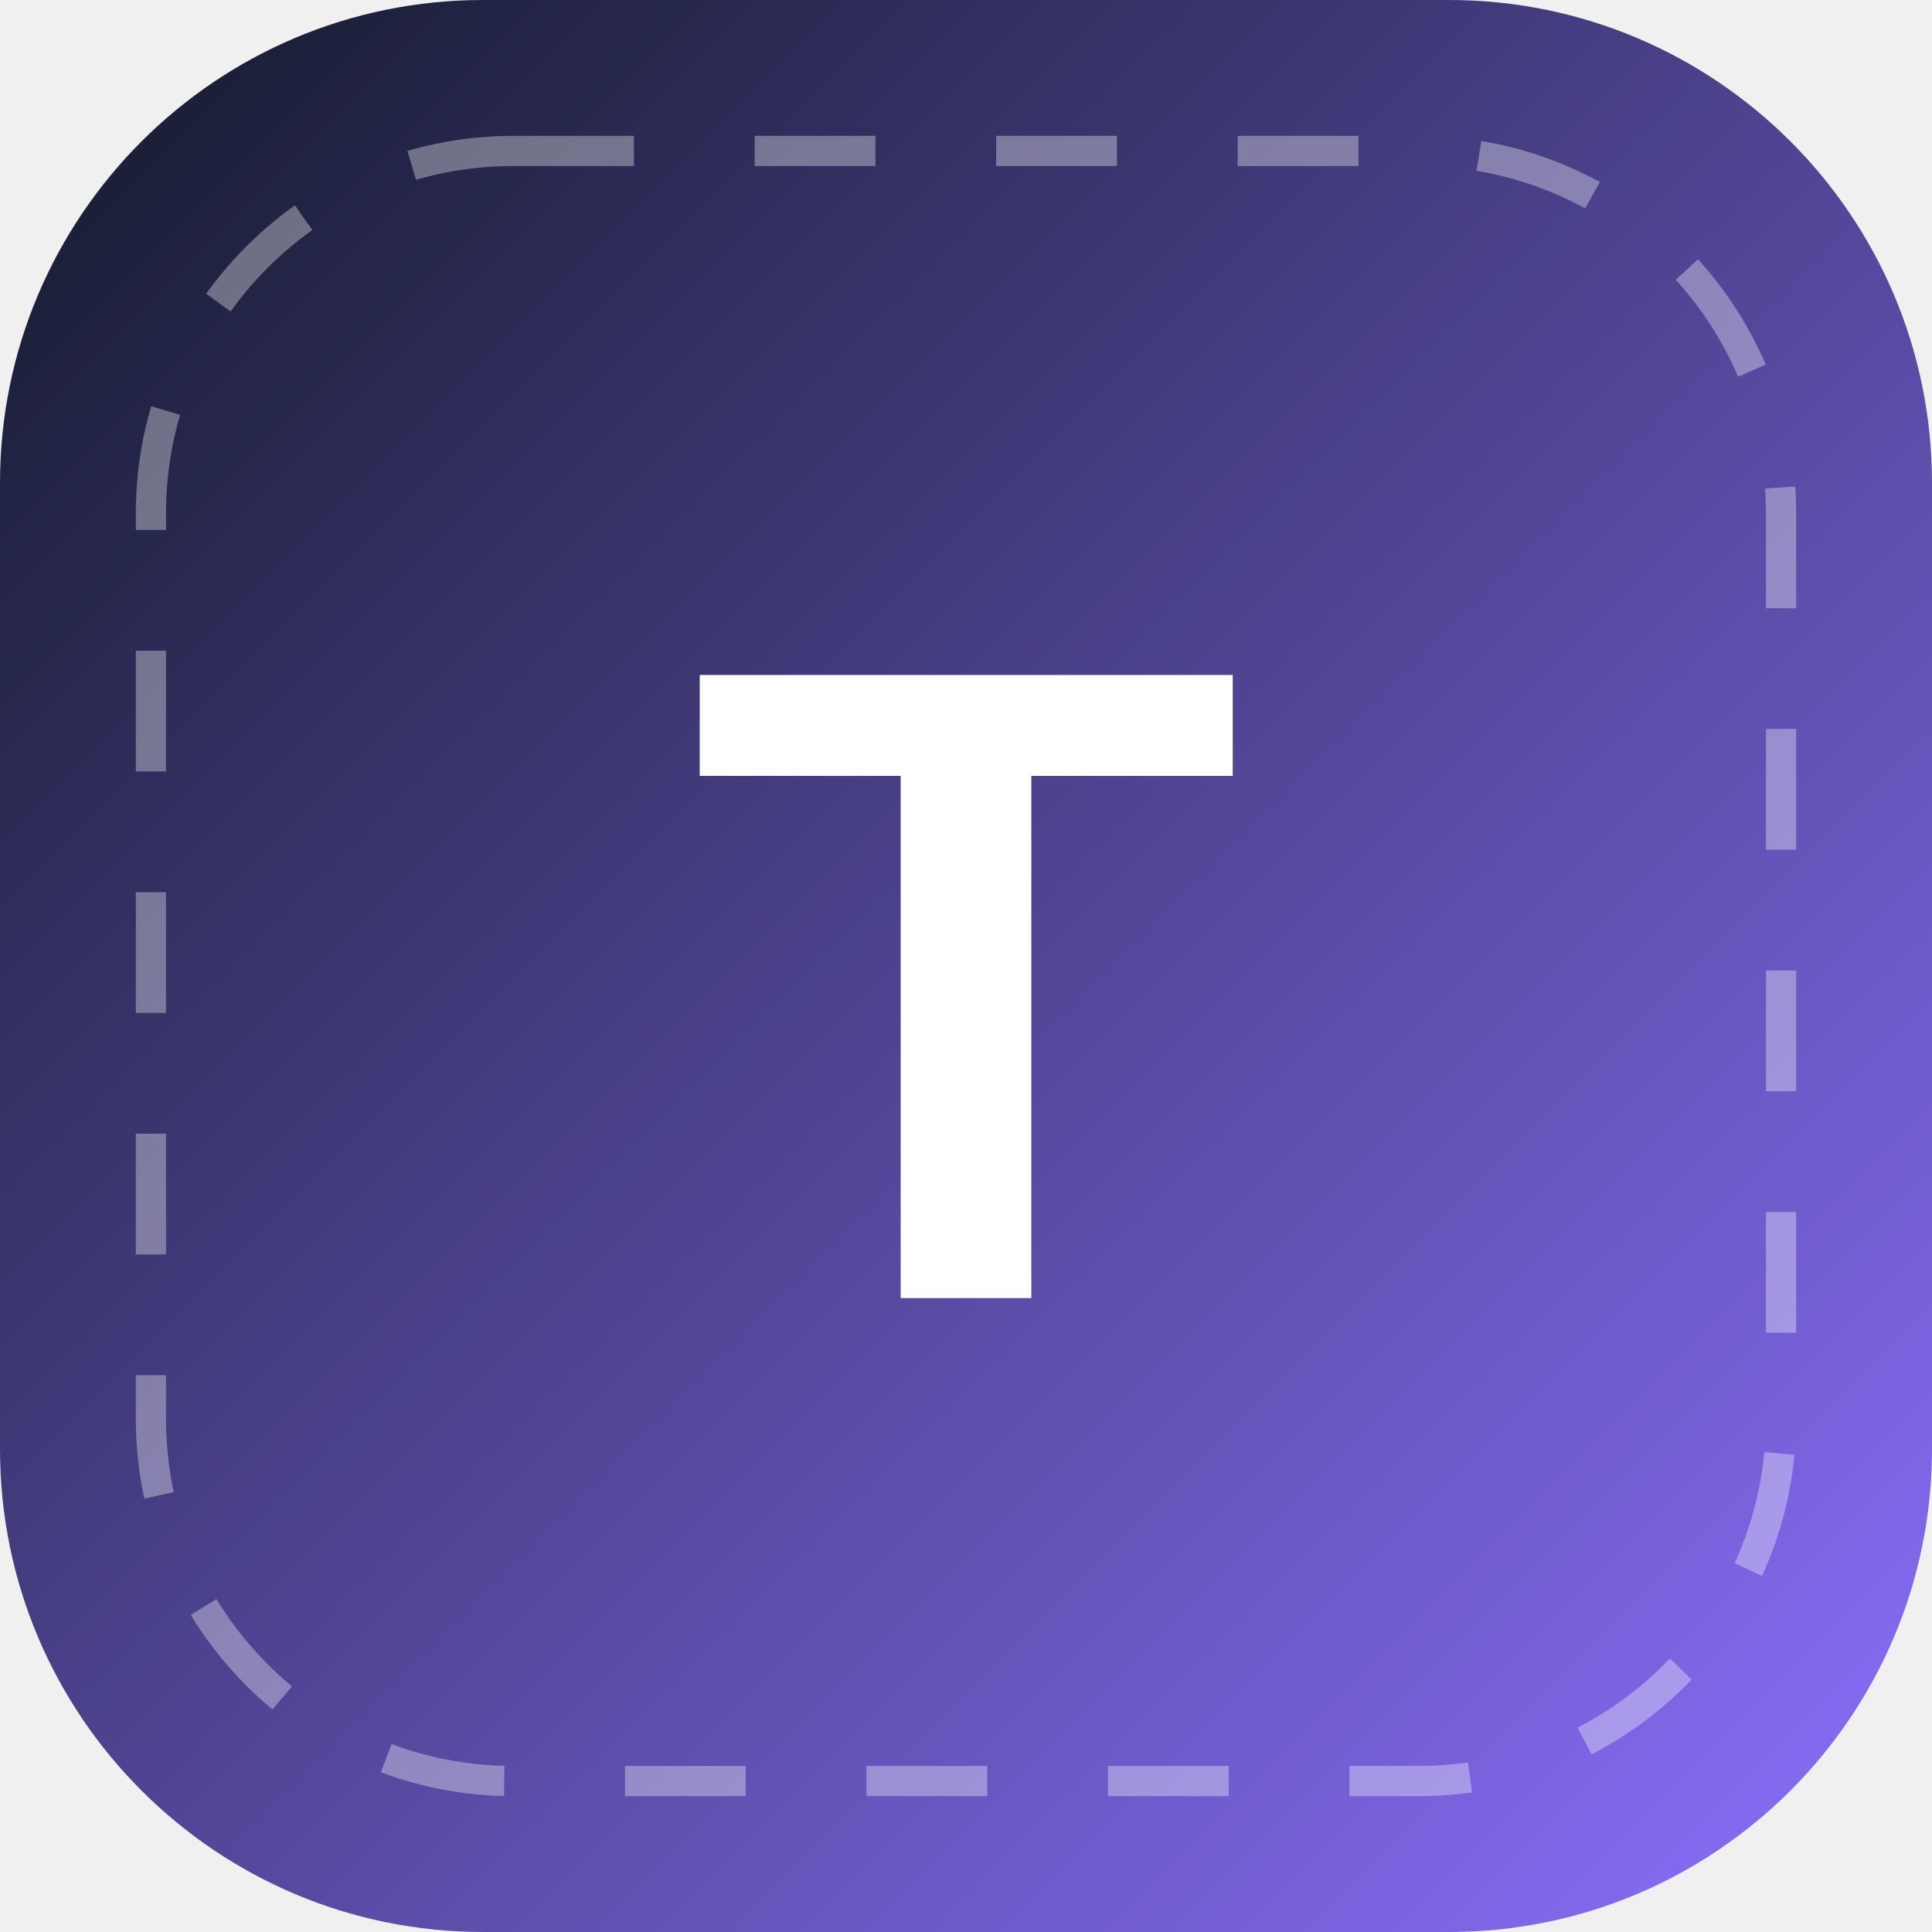
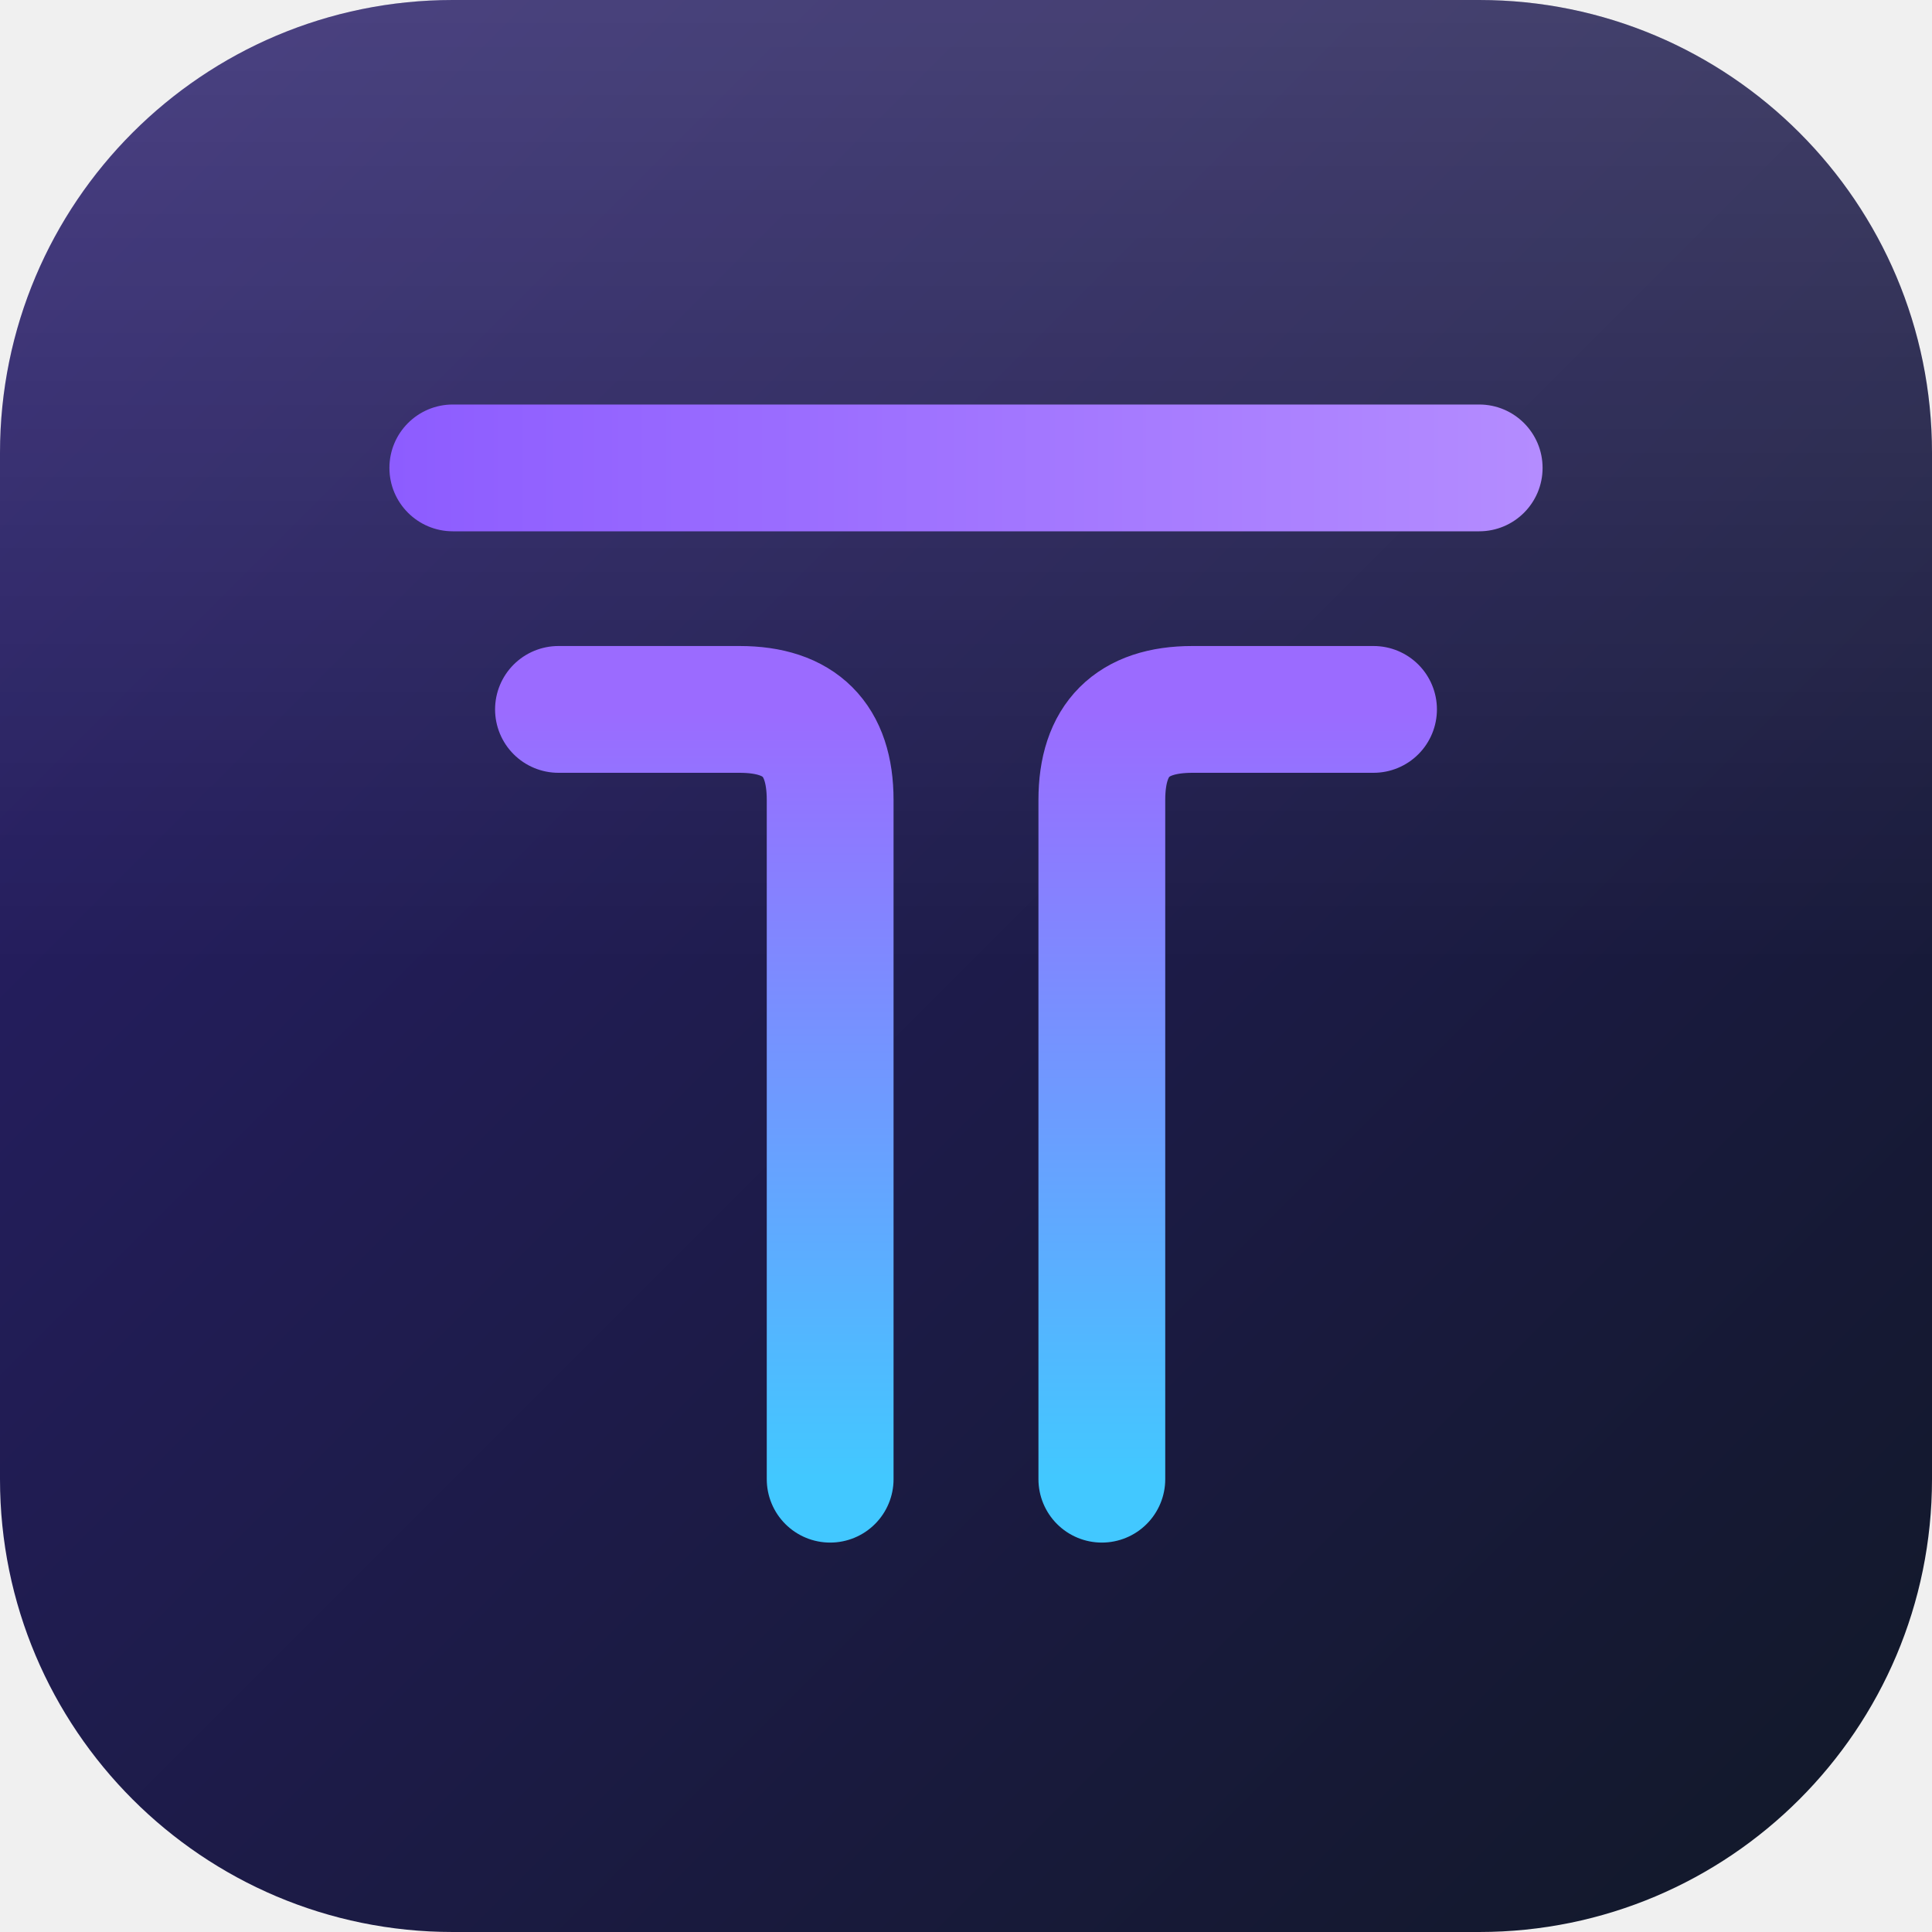
- <svg xmlns="http://www.w3.org/2000/svg" viewBox="0 0 64 64" role="img" aria-label="Talentopia logo placeholder">
+ <svg xmlns="http://www.w3.org/2000/svg" viewBox="0 0 64 64" role="img" aria-label="Talentopia">
  <defs>
-     <linearGradient id="g" x1="0" y1="0" x2="1" y2="1">
-       <stop offset="0" stop-color="#111827" />
-       <stop offset="1" stop-color="#8D70FF" />
+     <linearGradient id="bg" x1="0" y1="0" x2="1" y2="1">
+       <stop offset="0" stop-color="#2a1f6e" />
+       <stop offset="1" stop-color="#111827" />
+     </linearGradient>
+     <linearGradient id="st" x1="0" y1="0" x2="0" y2="1">
+       <stop offset="0" stop-color="#9b6bff" />
+       <stop offset="1" stop-color="#42c8ff" />
+     </linearGradient>
+     <linearGradient id="bar" x1="0" y1="0" x2="1" y2="0">
+       <stop offset="0" stop-color="#8d5cff" />
+       <stop offset="1" stop-color="#b48cff" />
+     </linearGradient>
+     <linearGradient id="sheen" x1="0" y1="0" x2="0" y2="1">
+       <stop offset="0" stop-color="#fff" stop-opacity=".16" />
+       <stop offset=".5" stop-color="#fff" stop-opacity="0" />
    </linearGradient>
  </defs>
-   <rect width="64" height="64" rx="16" fill="url(#g)" />
-   <rect x="5" y="5" width="54" height="54" rx="12" fill="none" stroke="#fff" stroke-opacity=".35" stroke-dasharray="4 4" />
-   <text x="32" y="43" text-anchor="middle" font-family="Plus Jakarta Sans, Arial, sans-serif" font-weight="800" font-size="30" fill="#fff">T</text>
+   <rect width="64" height="64" rx="15" fill="url(#bg)" />
+   <rect width="64" height="64" rx="15" fill="url(#sheen)" />
+   <g fill="none" stroke-linecap="round" stroke-width="4.2">
+     <path d="M18.5 23.5H24.5Q27.5 23.5 27.5 26.5V49" stroke="url(#st)" />
+     <path d="M45.5 23.5H39.5Q36.5 23.5 36.5 26.5V49" stroke="url(#st)" />
+   </g>
+   <rect x="12.9" y="13.4" width="38.2" height="4.2" rx="2.1" fill="url(#bar)" />
</svg>
